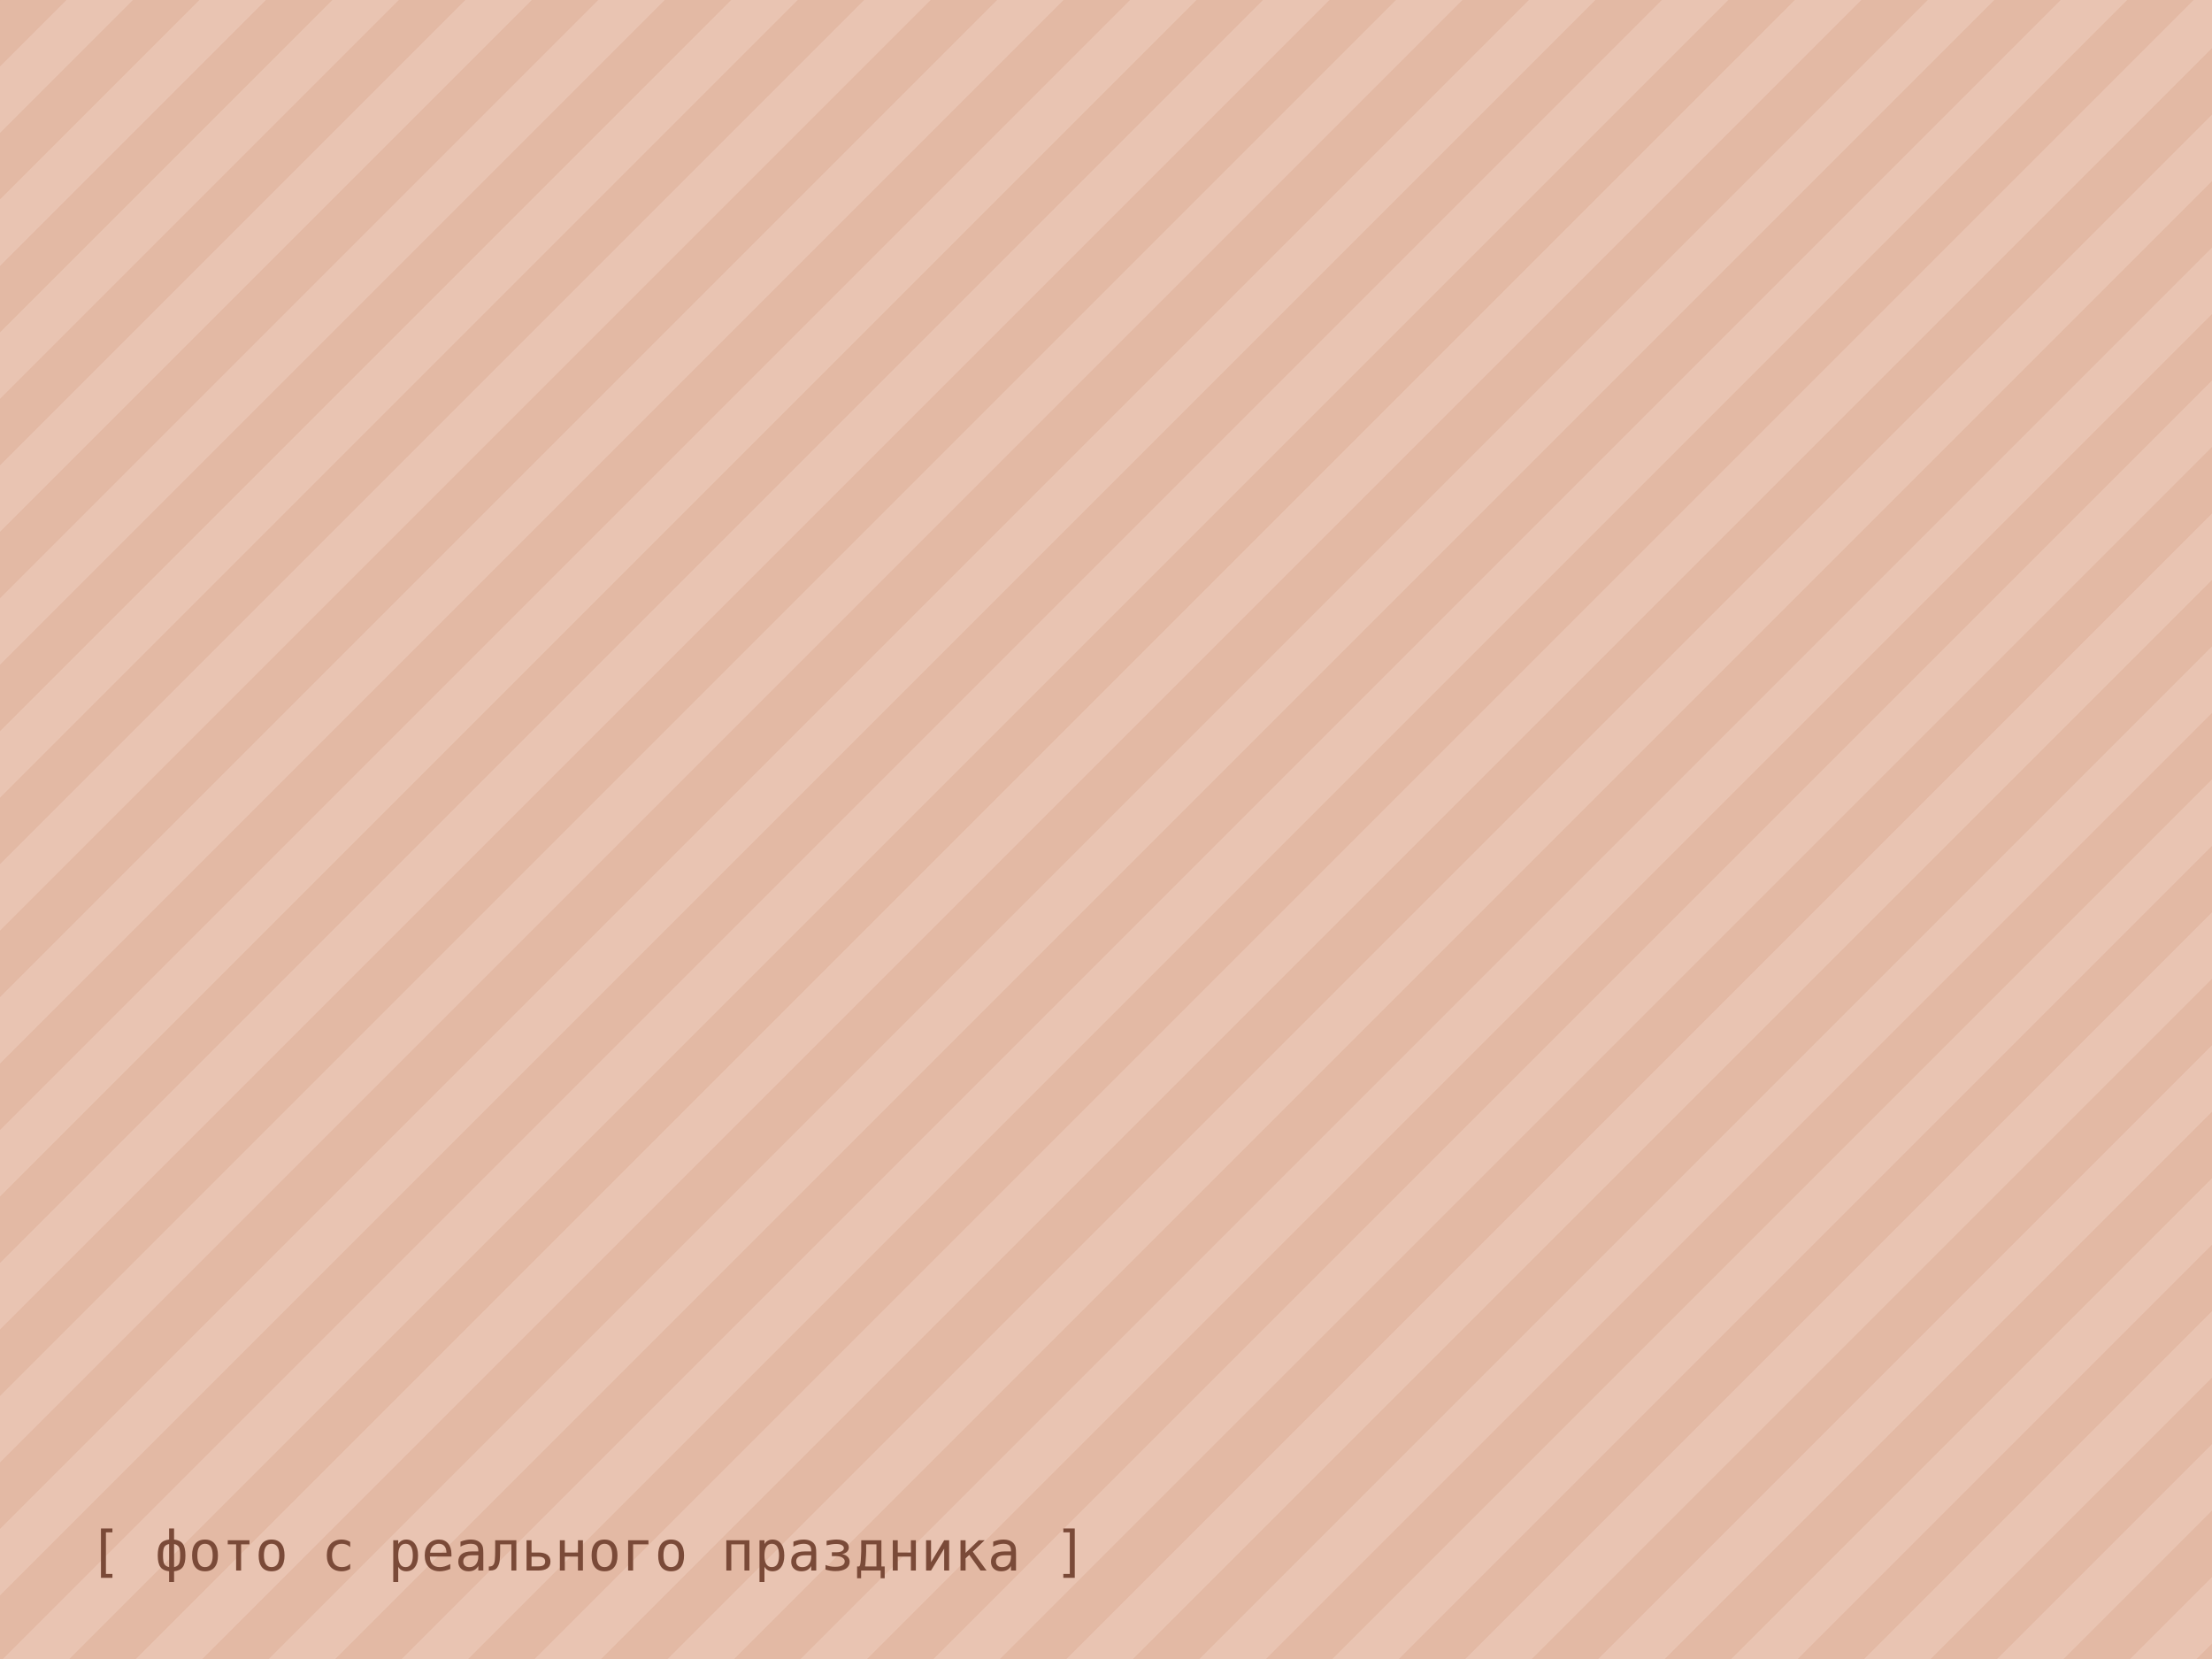
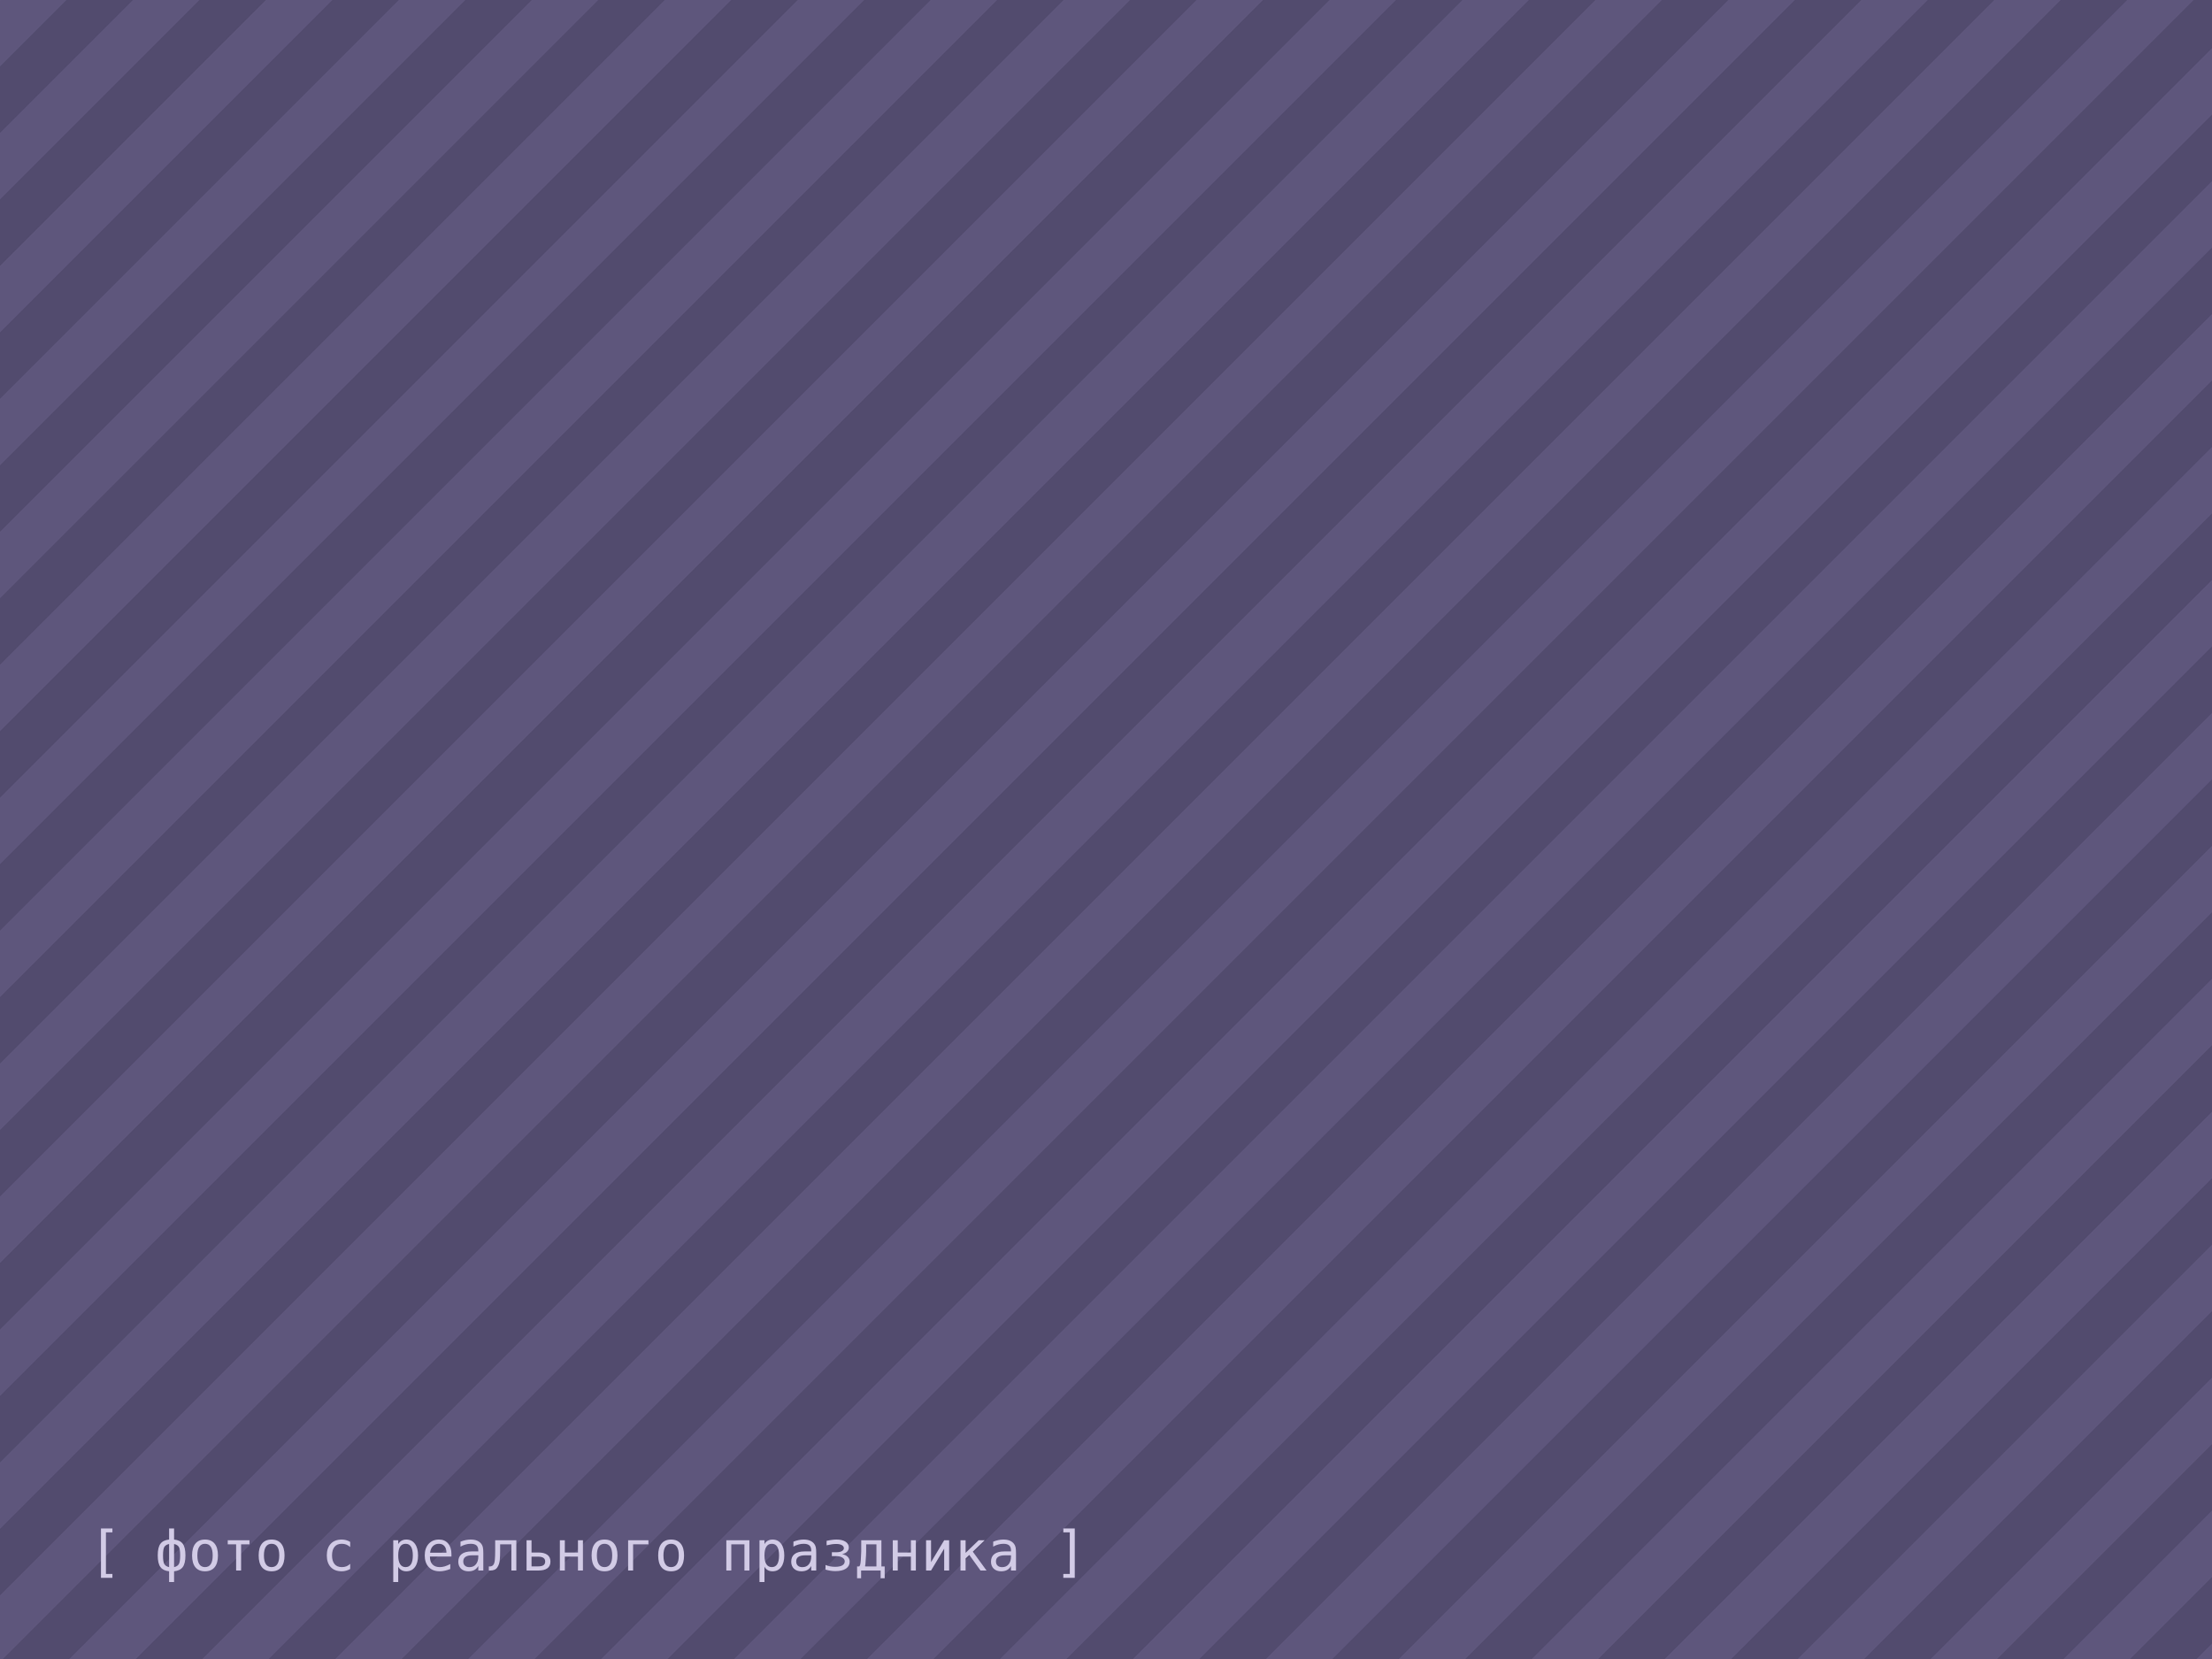
<svg xmlns="http://www.w3.org/2000/svg" viewBox="0 0 800 600" preserveAspectRatio="xMidYMid slice">
  <defs>
    <pattern id="p" width="34" height="34" patternUnits="userSpaceOnUse" patternTransform="rotate(45)">
-       <rect width="34" height="34" fill="#E9C4B2" />
-       <rect width="17" height="34" fill="#E3B9A4" />
+       <rect width="34" height="34" fill="#524B6E" />
+       <rect width="17" height="34" fill="#5E567C" />
    </pattern>
  </defs>
  <rect width="800" height="600" fill="url(#p)" />
-   <text x="32" y="568" font-family="monospace" font-size="20" fill="#7A4A38">[ фото с реального праздника ]</text>
+   <text x="32" y="568" font-family="monospace" font-size="20" fill="#D2CBE6">[ фото с реального праздника ]</text>
</svg>
